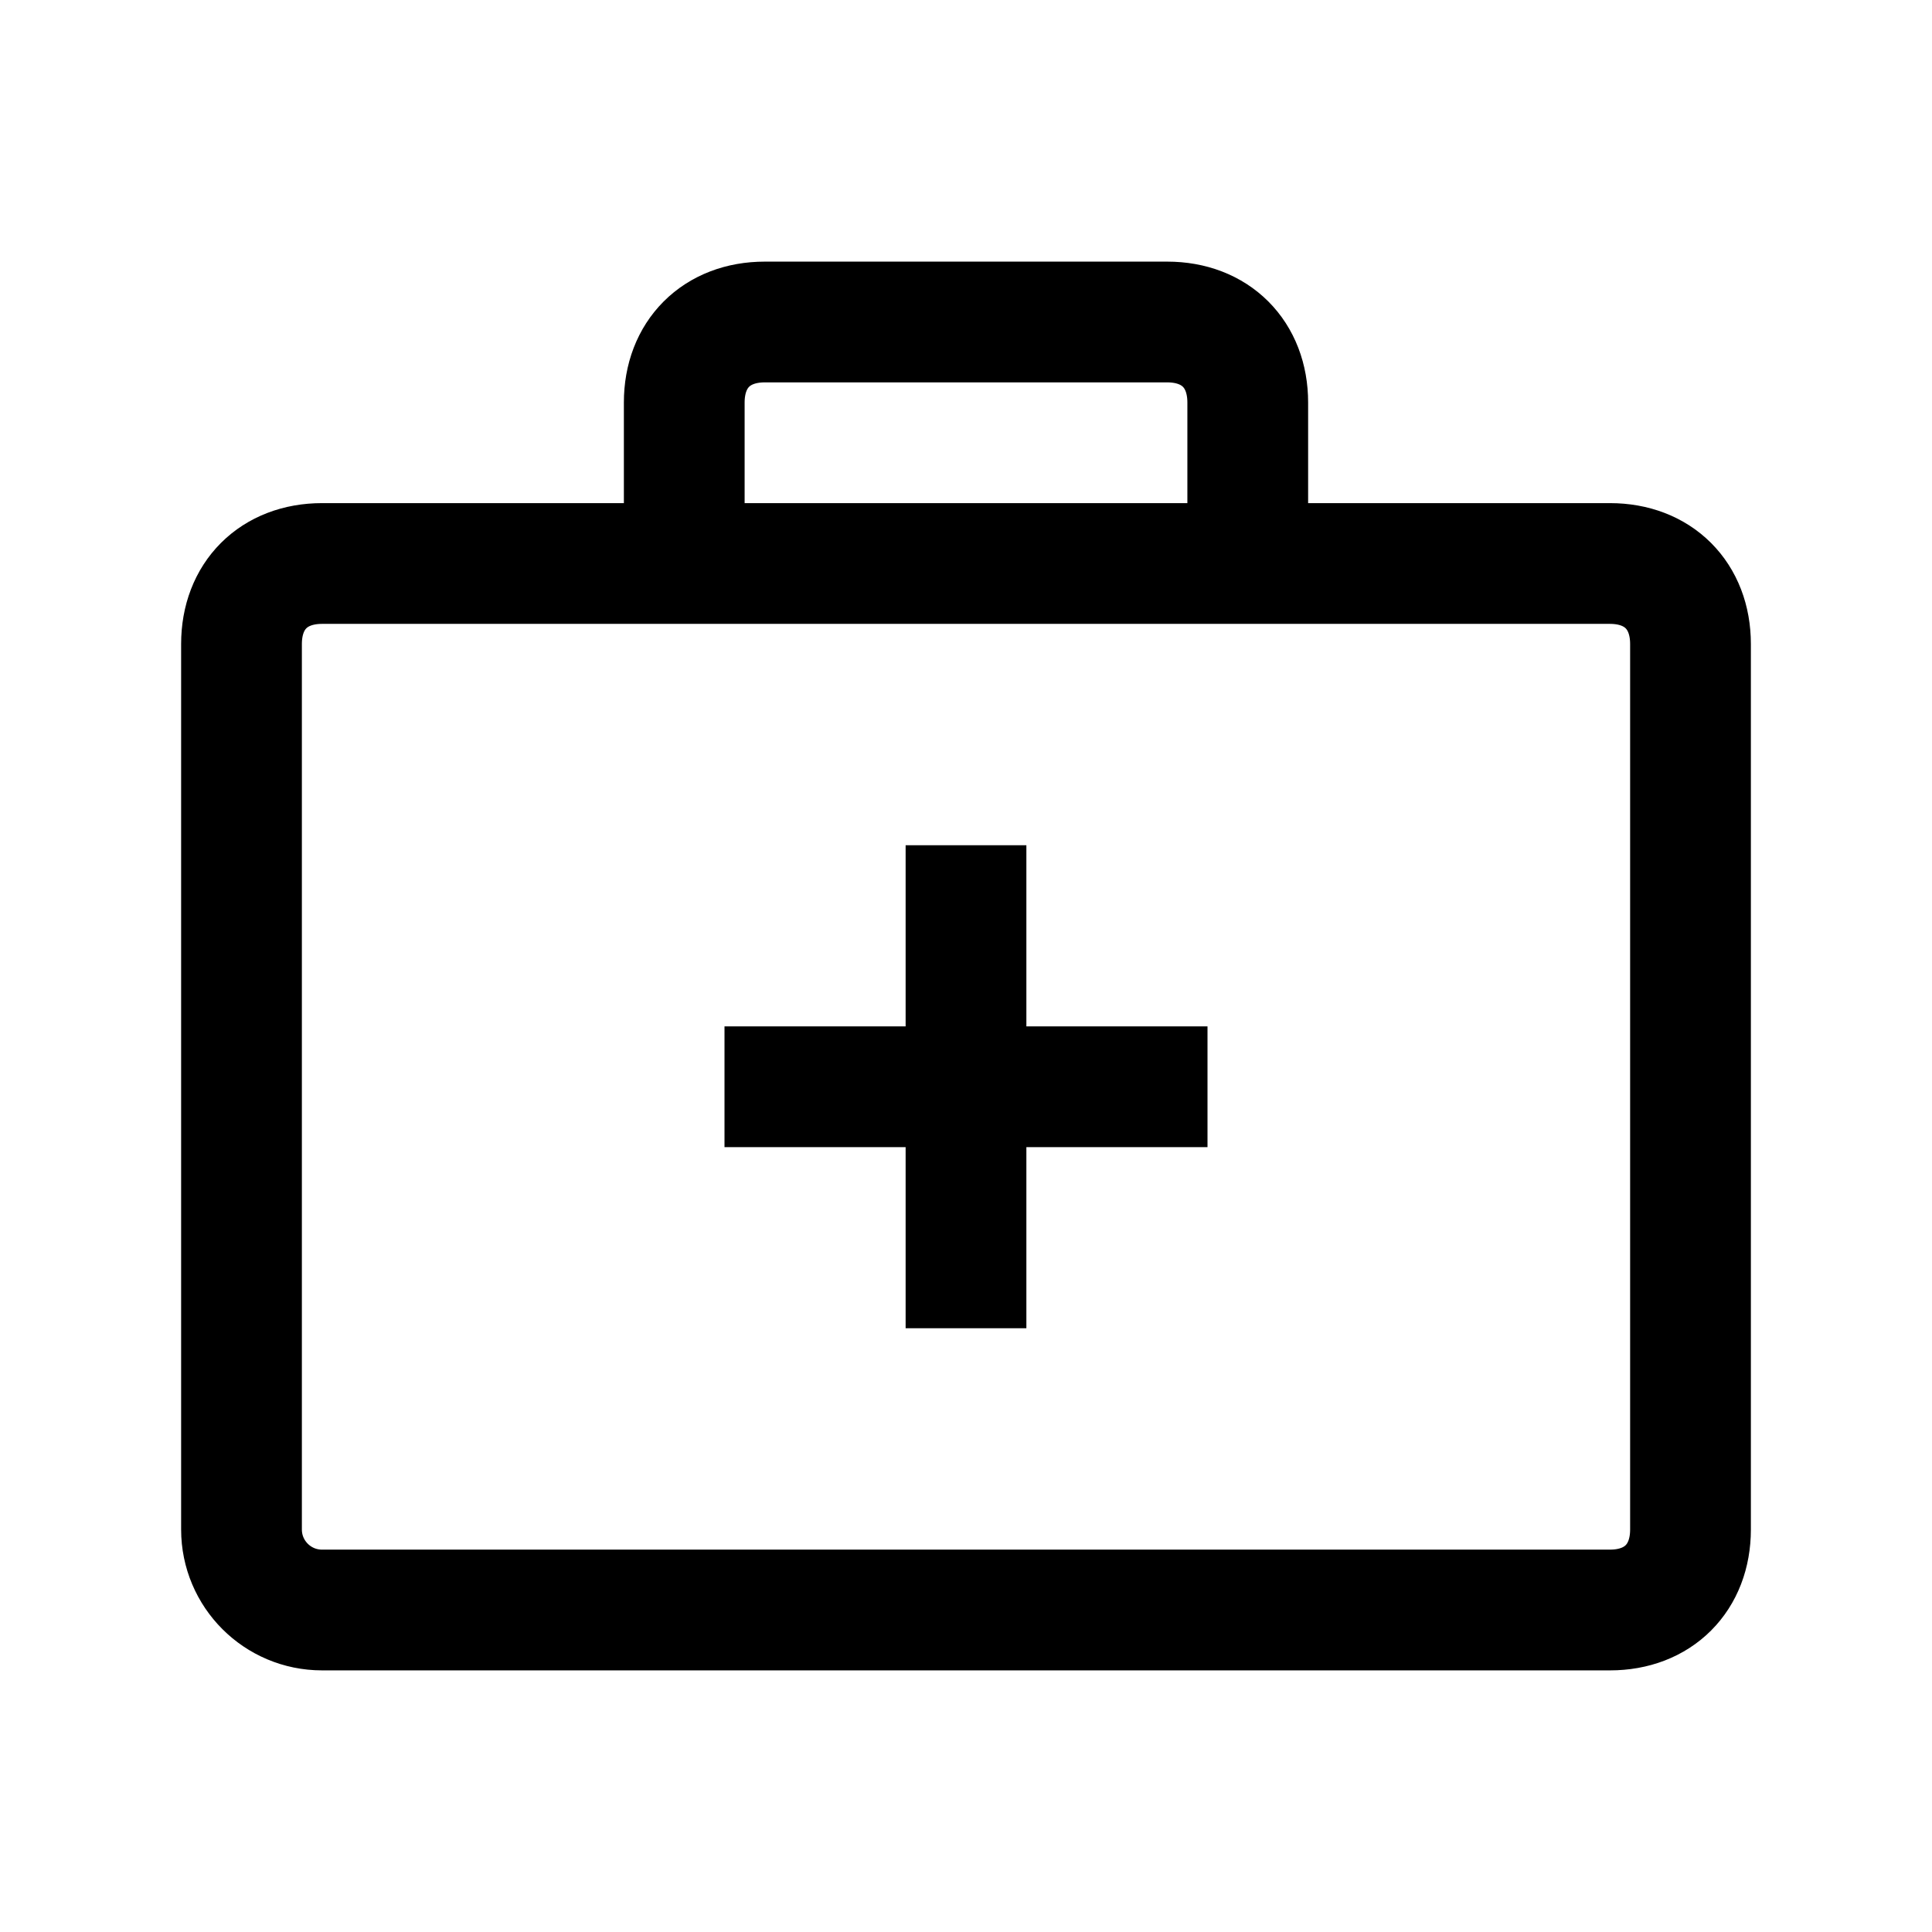
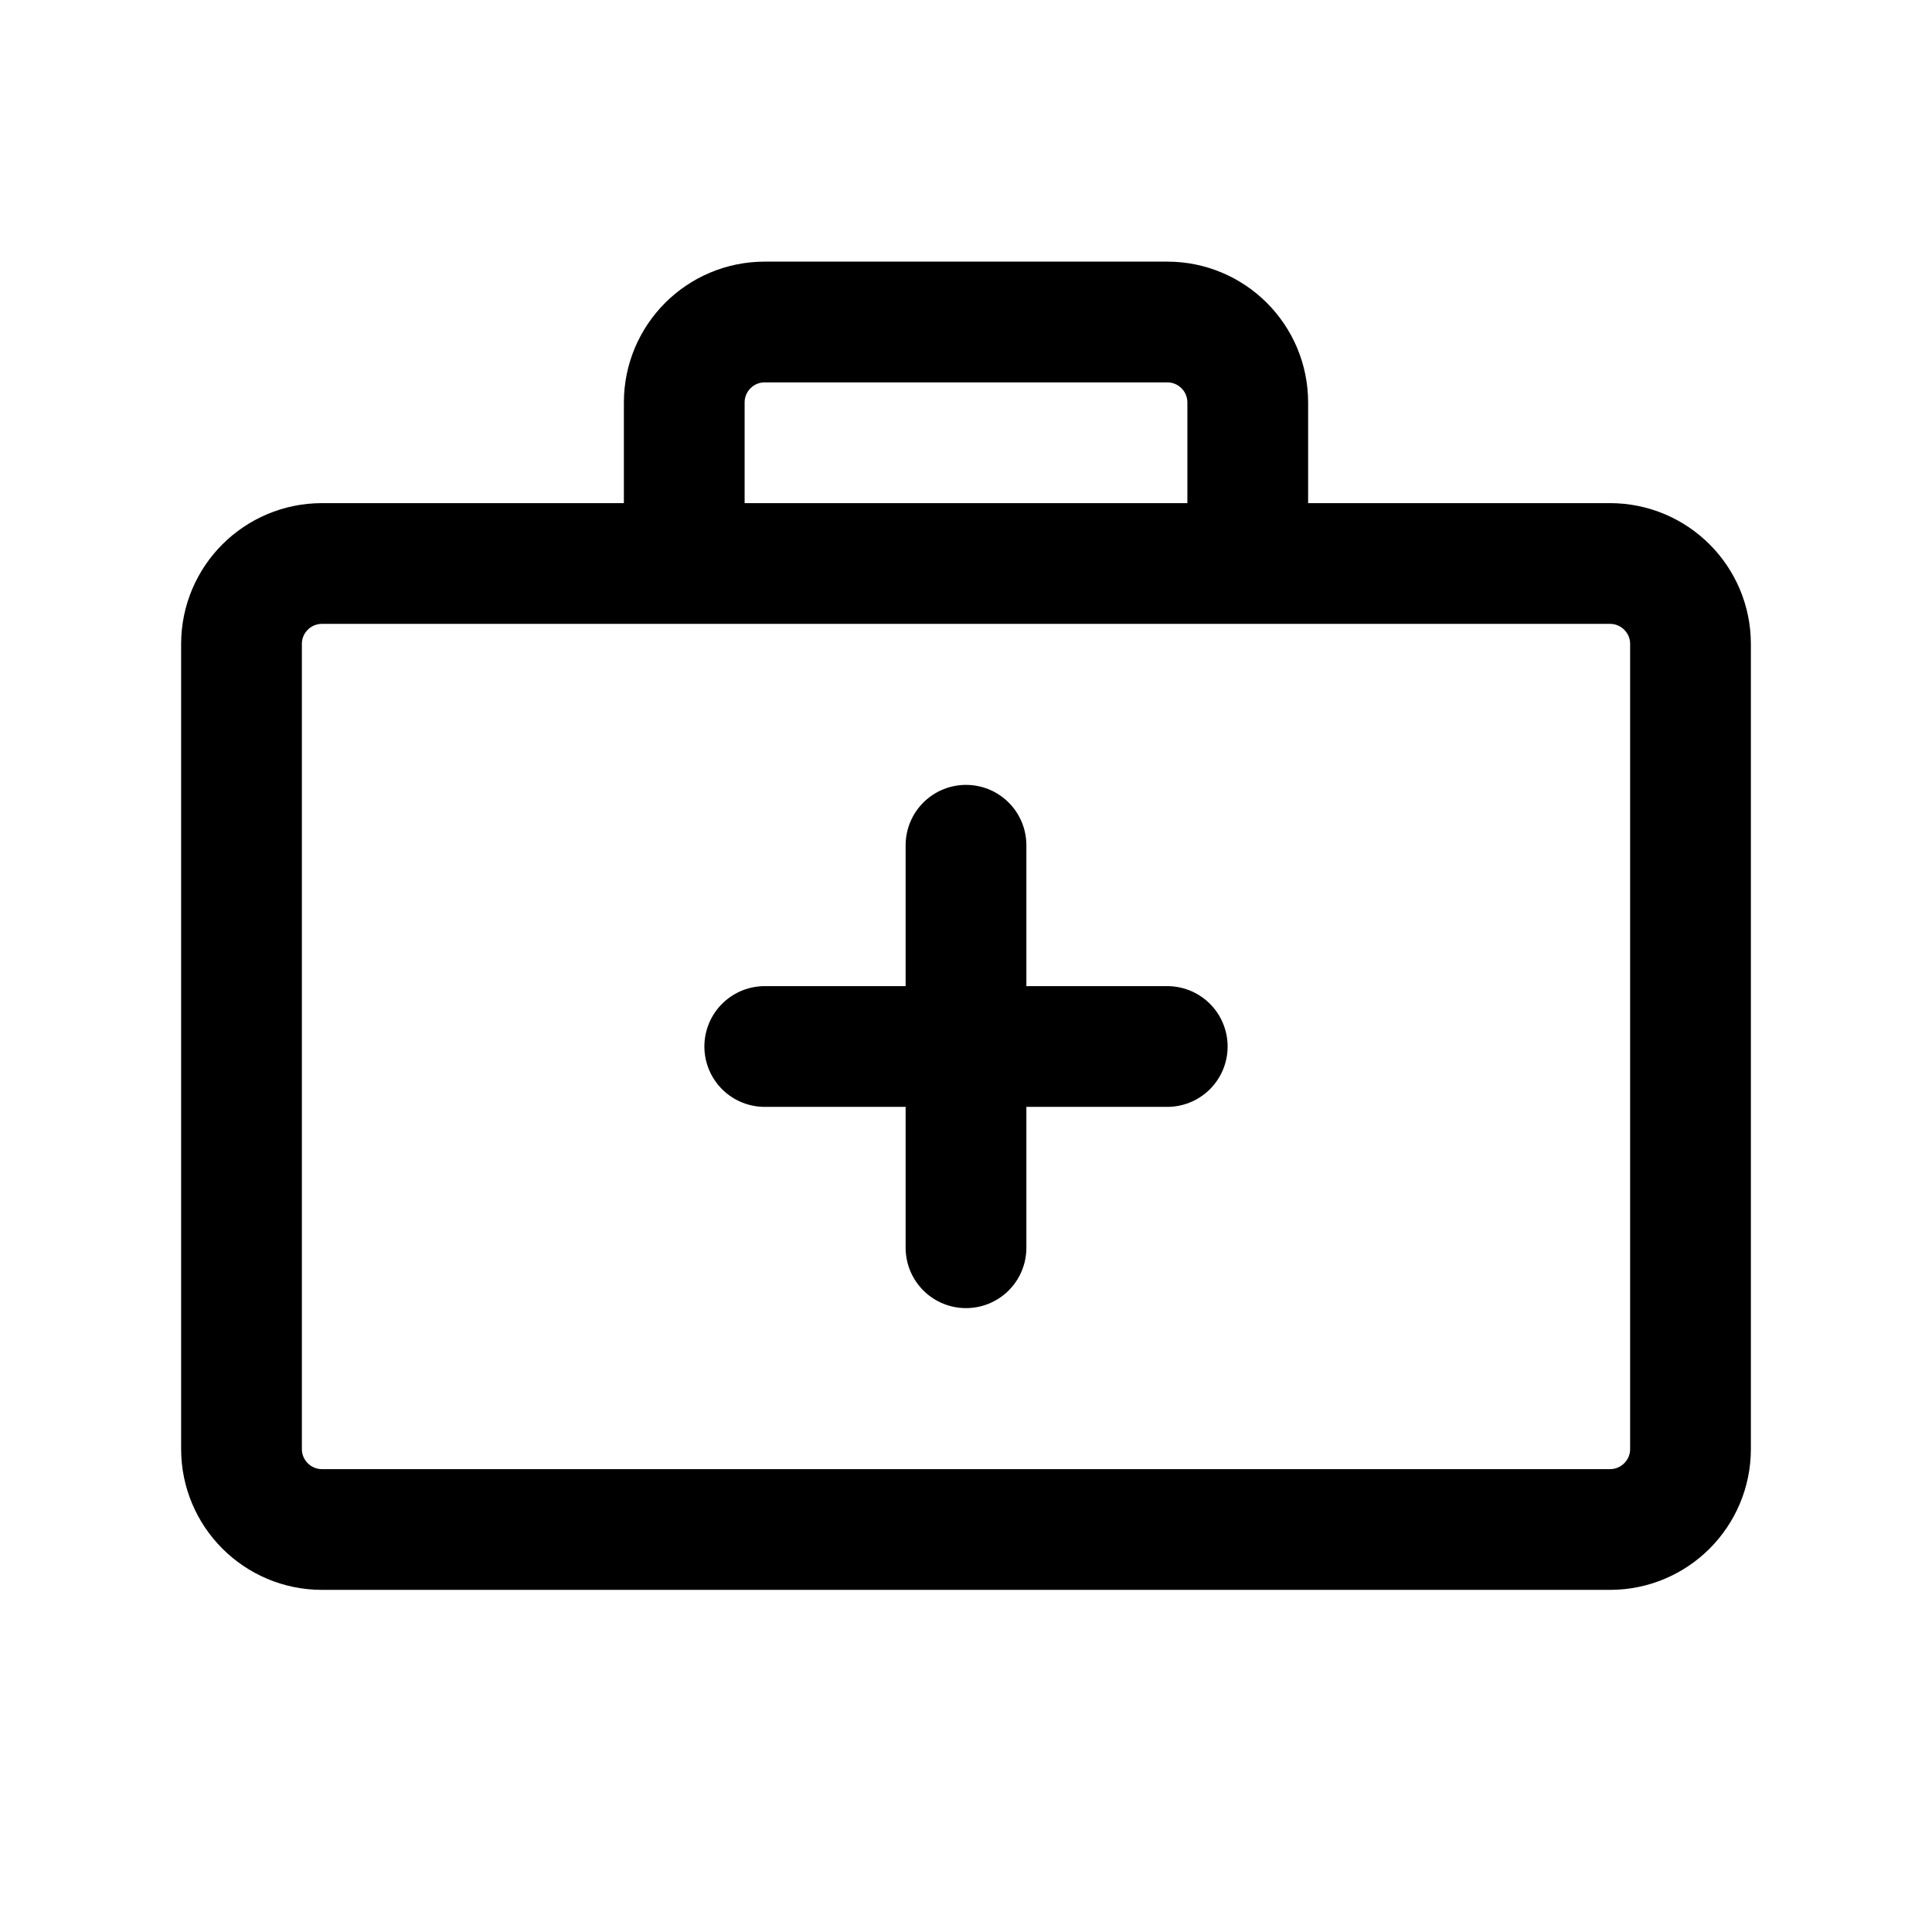
<svg xmlns="http://www.w3.org/2000/svg" width="24" height="24" fill="none" viewBox="0 0 24 24" aria-hidden="true" focusable="false">
-   <path stroke="currentColor" stroke-width="1.5" d="M3 19V8c0-.6.4-1 1-1h16c.6 0 1 .4 1 1v11c0 .6-.4 1-1 1H4a1 1 0 0 1-1-1ZM8.5 7V5c0-.6.4-1 1-1h5c.6 0 1 .4 1 1v2M12 10.5v6m-3-3h6" />
+   <path stroke="currentColor" stroke-width="1.5" d="M3 18V8a1 1 0 0 1 1-1h16a1 1 0 0 1 1 1v10a1 1 0 0 1-1 1H4a1 1 0 0 1-1-1ZM8.5 7V5a1 1 0 0 1 1-1h5a1 1 0 0 1 1 1v2" />
+   <path stroke="currentColor" stroke-linecap="round" stroke-width="1.5" d="M12 10.5v5M9.5 13h5" />
</svg>
